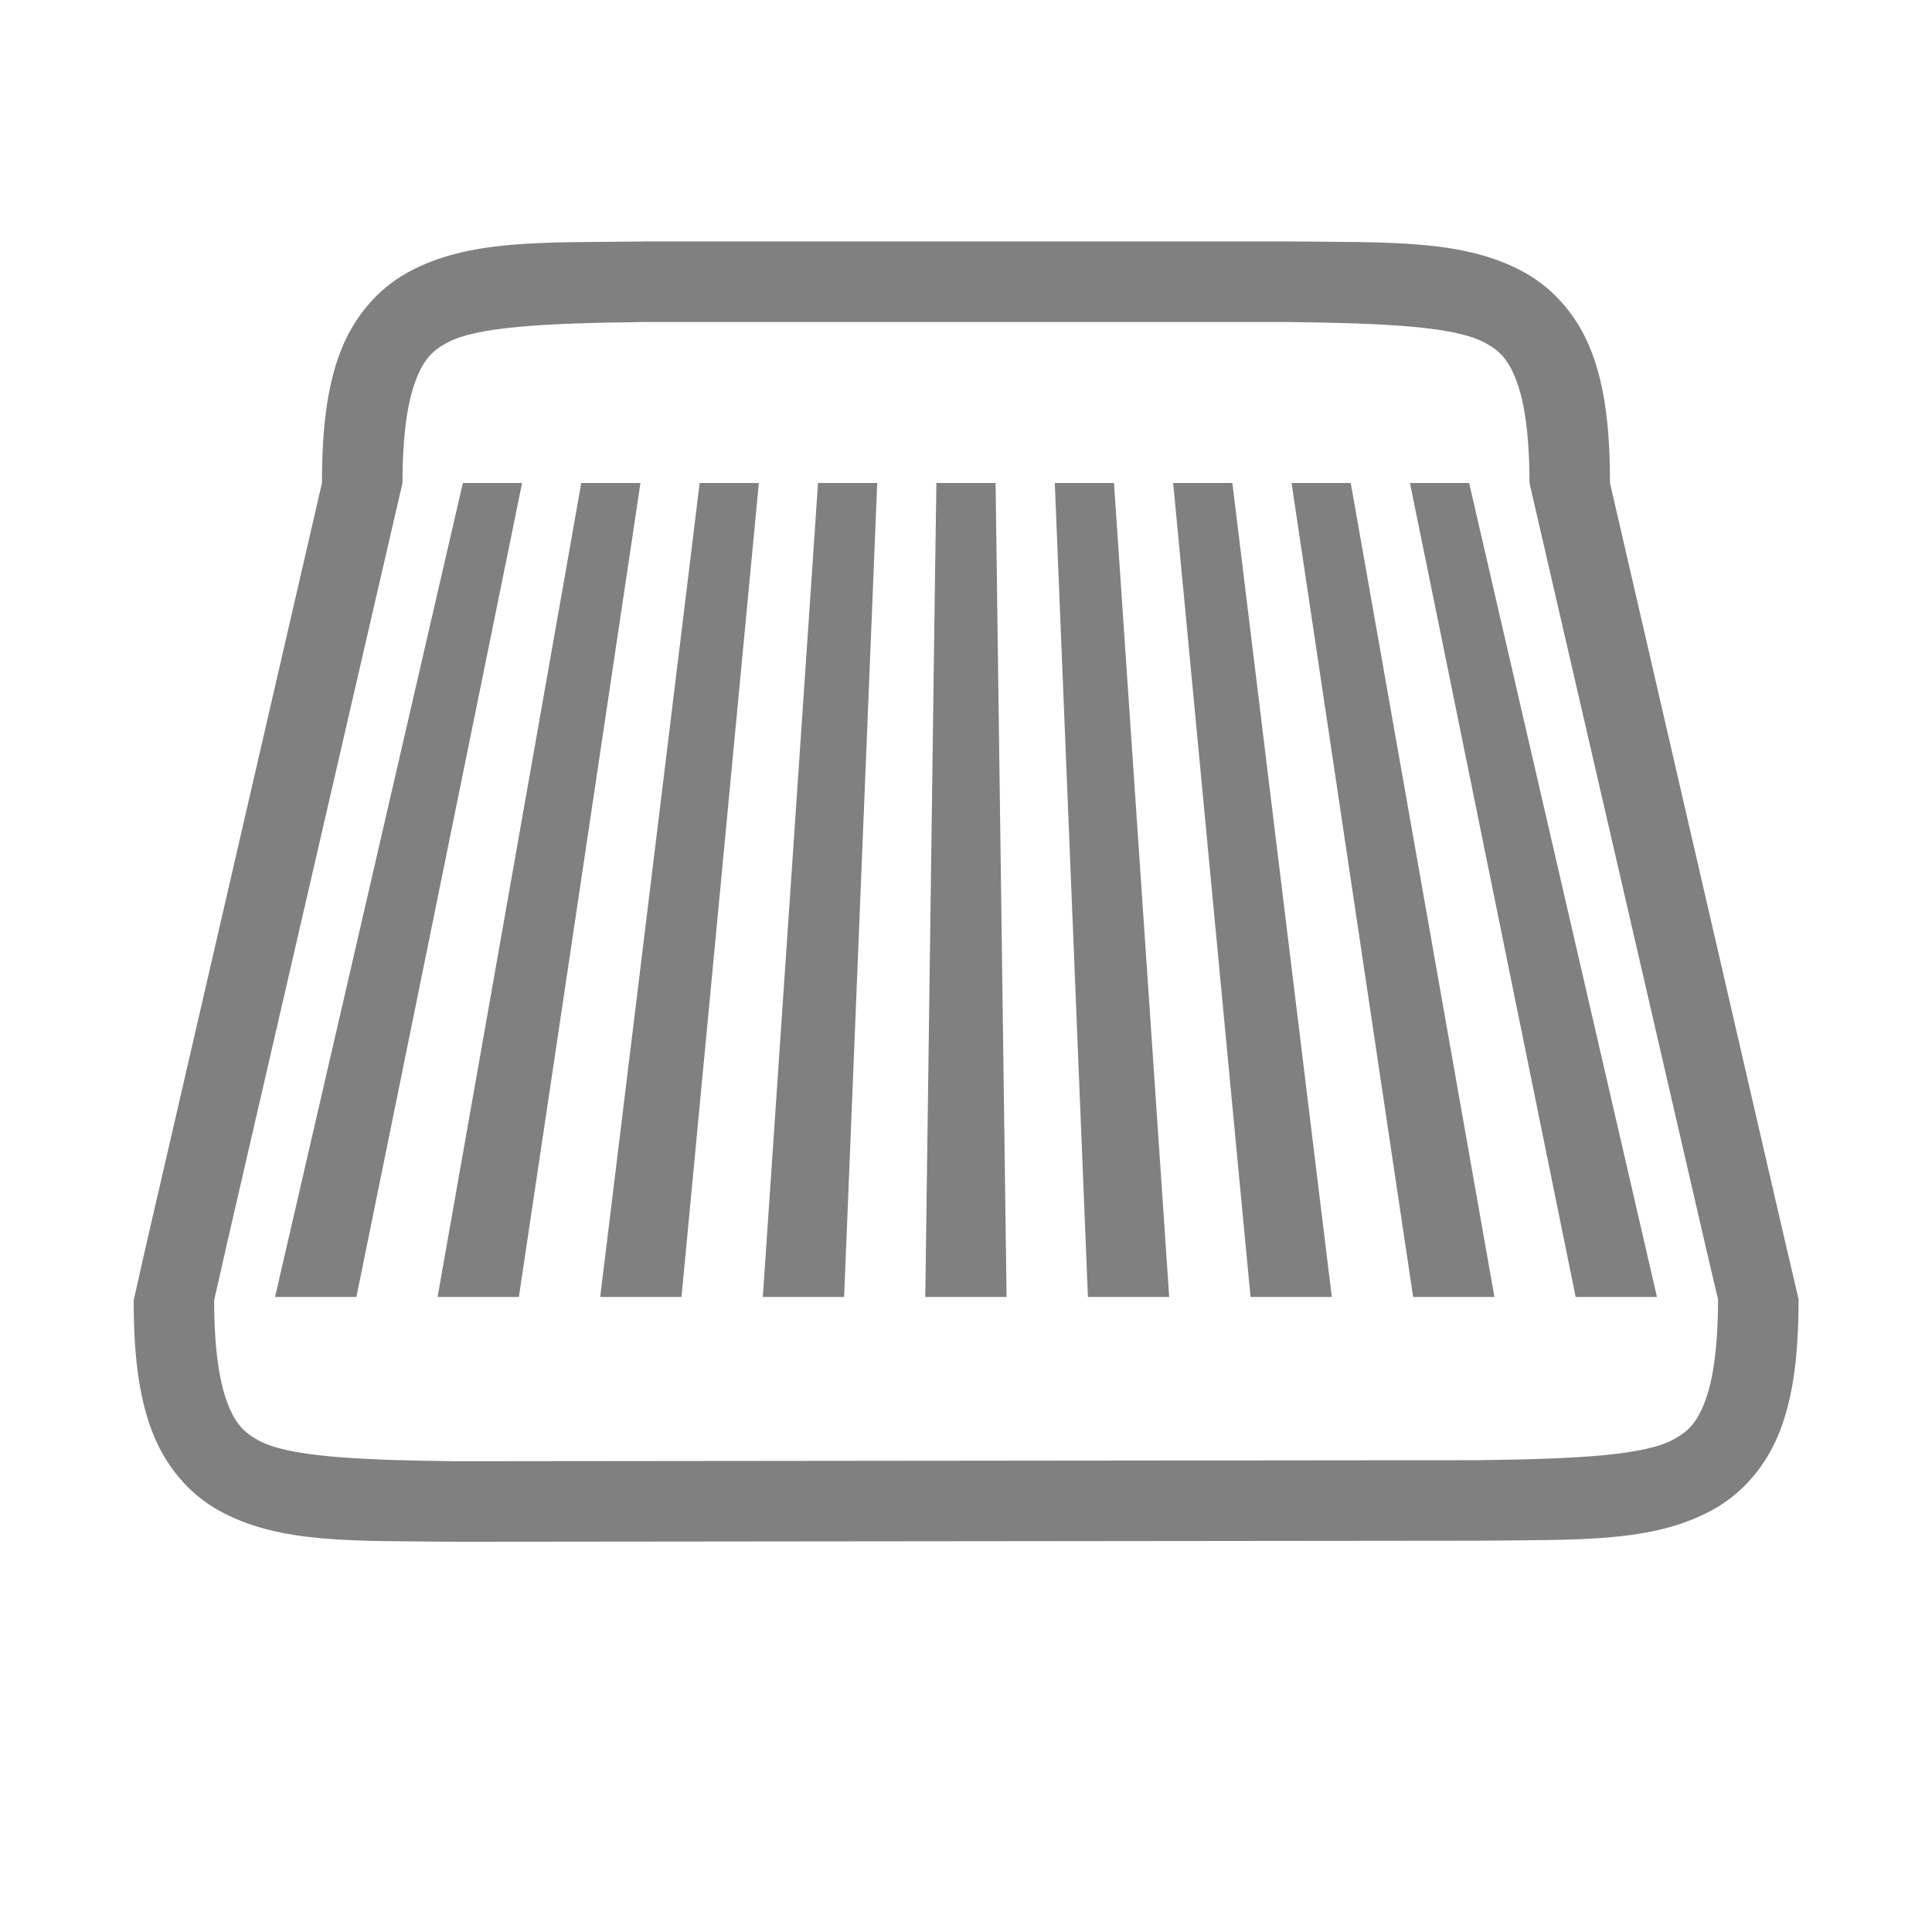
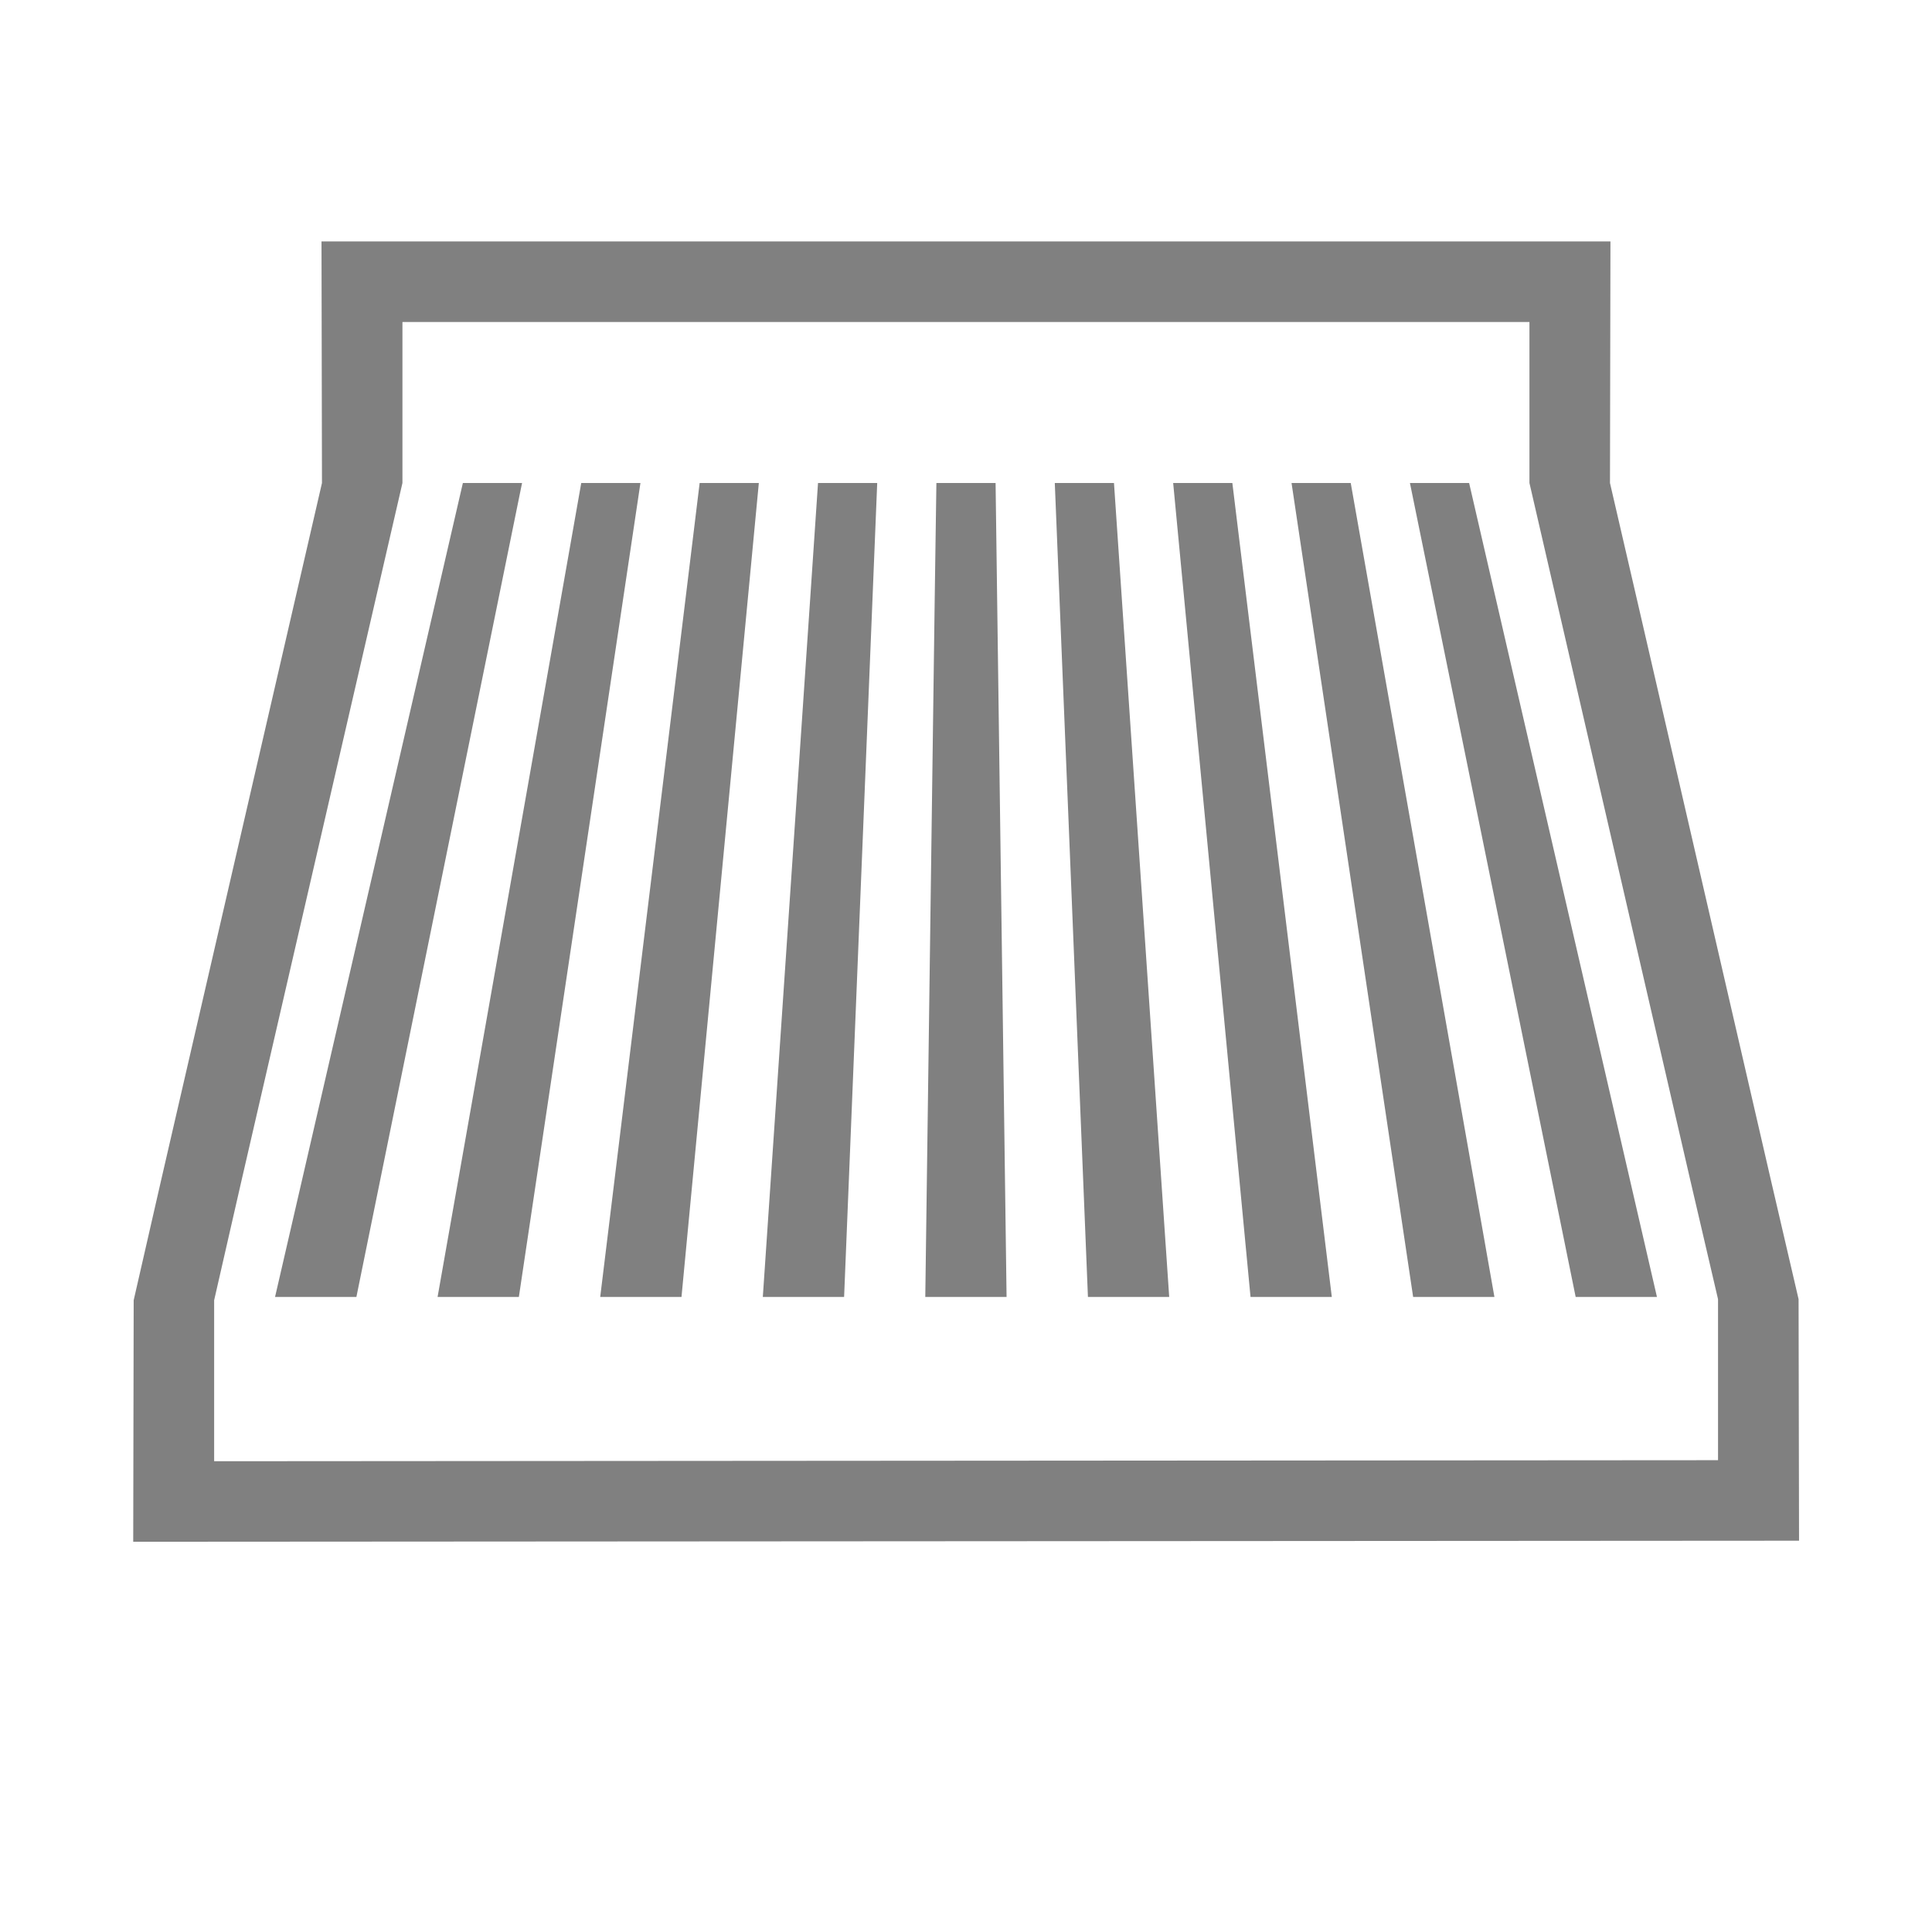
- <svg xmlns="http://www.w3.org/2000/svg" id="svg4874" height="96" viewBox="0 0 96 96" width="96" version="1.1">
+ <svg xmlns="http://www.w3.org/2000/svg" version="1.1" width="96" viewBox="0 0 96 96" height="96" id="svg4874">
  <defs id="defs875" />
-   <rect x="-2.7465819e-06" y="-96" width="96" height="96" transform="rotate(90)" style="color:#000000;fill:none" id="rect4782" />
-   <path d="m 79.999,24.001 c 0,-2.63 -0.238,-4.714 -0.896,-6.469 -0.66,-1.759 -1.851,-3.163 -3.356,-3.994 -3.011,-1.661 -6.692,-1.483 -11.725,-1.541 h -0.012 -32.023 -0.012 l 5e-4,0.004 c -5.033,0.058 -8.714,-0.12 -11.725,1.541 -1.506,0.831 -2.697,2.236 -3.356,3.99 -0.659,1.755 -0.896,3.838 -0.896,6.469 l -1.333,5.778 -1.333,5.778 -1.333,5.778 -1.333,5.778 -1.333,5.778 -1.333,5.778 c -1.041,4.461 -1.005,4.413 -1.358,5.94 0,2.63 0.238,4.712 0.896,6.467 0.659,1.755 1.85,3.16 3.355,3.99 3.011,1.661 6.692,1.485 11.725,1.543 h 0.012 l 50.75,-0.052 h 0.012 c 5.033,-0.058 8.714,0.118 11.725,-1.543 1.506,-0.831 2.697,-2.236 3.356,-3.99 0.659,-1.755 0.896,-3.836 0.896,-6.467 -1.189,-5.121 0.052,0.271 -1.369,-5.889 L 86.666,52.89 85.333,47.112 83.999,41.334 82.666,35.557 81.333,29.779 Z m 5.369,40.555 c 0,2.37 -0.25,4.023 -0.641,5.062 -0.39,1.04 -0.809,1.488 -1.543,1.893 -1.464,0.808 -4.778,0.986 -9.816,1.045 l -50.704,0.052 h -0.023 c -5.038,-0.059 -8.352,-0.237 -9.816,-1.045 -0.734,-0.405 -1.151,-0.853 -1.541,-1.893 -0.39,-1.04 -0.643,-2.693 -0.643,-5.062 1.185,-5.202 -0.049,0.154 1.358,-5.94 l 1.333,-5.778 1.333,-5.778 1.333,-5.778 1.333,-5.778 1.333,-5.778 L 19.999,24.001 c 0,-2.37 0.252,-4.023 0.643,-5.062 0.39,-1.04 0.807,-1.488 1.541,-1.893 1.464,-0.808 4.778,-0.986 9.816,-1.045 h 4.4e-4 32 c 5.038,0.059 8.352,0.237 9.816,1.045 0.734,0.405 1.153,0.853 1.543,1.893 0.39,1.04 0.641,2.693 0.641,5.062 l 1.333,5.778 1.333,5.778 1.333,5.778 1.333,5.778 1.333,5.778 1.333,5.778 c 1.037,4.516 1.063,4.563 1.369,5.889 z" style="color:#000000;font-variant-ligatures:none;font-variant-position:normal;font-variant-caps:normal;font-variant-numeric:normal;font-variant-alternates:normal;font-feature-settings:normal;text-indent:0;text-decoration:none;text-decoration-line:none;text-decoration-style:solid;text-decoration-color:#000000;text-transform:none;white-space:normal;shape-padding:0;isolation:auto;mix-blend-mode:normal;solid-color:#000000;fill:#808080;color-rendering:auto;image-rendering:auto;shape-rendering:auto" id="path4179" />
-   <path style="fill:#808080;fill-opacity:1;stroke:none;stroke-width:3.78;stroke-miterlimit:4;stroke-dasharray:none;stroke-opacity:1" d="m 23,24 h 2.941 l -1.176,5.778 -1.176,5.778 -1.176,5.778 -1.176,5.778 -1.176,5.778 -1.176,5.778 -1.176,5.778 H 13.667 L 15,58.667 16.333,52.889 17.667,47.111 19,41.333 l 1.333,-5.778 1.333,-5.778 z" id="rect3380" />
-   <path id="path3403" d="m 28.882,24 h 2.941 l -0.863,5.778 -0.863,5.778 -0.863,5.778 -0.863,5.778 -0.863,5.778 -0.863,5.778 -0.863,5.778 h -4.039 l 1.02,-5.778 1.02,-5.778 1.02,-5.778 1.02,-5.778 1.02,-5.778 1.02,-5.778 z" style="fill:#808080;fill-opacity:1;stroke:none;stroke-width:3.78;stroke-miterlimit:4;stroke-dasharray:none;stroke-opacity:1" />
-   <path style="fill:#808080;fill-opacity:1;stroke:none;stroke-width:3.78;stroke-miterlimit:4;stroke-dasharray:none;stroke-opacity:1" d="m 34.765,24 h 2.941 l -0.549,5.778 -0.549,5.778 -0.549,5.778 -0.549,5.778 -0.549,5.778 -0.549,5.778 -0.549,5.778 H 29.824 l 0.706,-5.778 0.706,-5.778 0.706,-5.778 0.706,-5.778 0.706,-5.778 0.706,-5.778 z" id="path3405" />
-   <path id="path3407" d="m 40.647,24 h 2.941 l -0.235,5.778 -0.235,5.778 -0.235,5.778 -0.235,5.778 -0.235,5.778 -0.235,5.778 -0.235,5.778 h -4.039 l 0.392,-5.778 0.392,-5.778 0.392,-5.778 0.392,-5.778 0.392,-5.778 0.392,-5.778 z" style="fill:#808080;fill-opacity:1;stroke:none;stroke-width:3.78;stroke-miterlimit:4;stroke-dasharray:none;stroke-opacity:1" />
-   <path style="fill:#808080;fill-opacity:1;stroke:none;stroke-width:3.78;stroke-miterlimit:4;stroke-dasharray:none;stroke-opacity:1" d="m 46.529,24 h 2.941 l 0.078,5.778 0.078,5.778 0.078,5.778 0.078,5.778 0.078,5.778 0.078,5.778 0.078,5.778 h -4.039 l 0.078,-5.778 0.078,-5.778 0.078,-5.778 0.078,-5.778 0.078,-5.778 0.078,-5.778 z" id="path3409" />
-   <path id="path3411" d="m 52.412,24 h 2.941 l 0.392,5.778 0.392,5.778 0.392,5.778 0.392,5.778 0.392,5.778 0.392,5.778 0.392,5.778 H 54.059 L 53.824,58.667 53.588,52.889 53.353,47.111 53.118,41.333 52.882,35.556 52.647,29.778 Z" style="fill:#808080;fill-opacity:1;stroke:none;stroke-width:3.78;stroke-miterlimit:4;stroke-dasharray:none;stroke-opacity:1" />
-   <path style="fill:#808080;fill-opacity:1;stroke:none;stroke-width:3.78;stroke-miterlimit:4;stroke-dasharray:none;stroke-opacity:1" d="m 58.294,24 h 2.941 l 0.706,5.778 0.706,5.778 0.706,5.778 0.706,5.778 0.706,5.778 0.706,5.778 0.706,5.778 h -4.039 l -0.549,-5.778 -0.549,-5.778 -0.549,-5.778 -0.549,-5.778 -0.549,-5.778 -0.549,-5.778 z" id="path3413" />
-   <path id="path3415" d="m 64.176,24 h 2.941 l 1.02,5.778 1.02,5.778 1.02,5.778 1.02,5.778 1.02,5.778 1.02,5.778 1.02,5.778 h -4.039 l -0.863,-5.778 -0.863,-5.778 -0.863,-5.778 -0.863,-5.778 -0.863,-5.778 -0.863,-5.778 z" style="fill:#808080;fill-opacity:1;stroke:none;stroke-width:3.78;stroke-miterlimit:4;stroke-dasharray:none;stroke-opacity:1" />
-   <path style="fill:#808080;fill-opacity:1;stroke:none;stroke-width:3.78;stroke-miterlimit:4;stroke-dasharray:none;stroke-opacity:1" d="M 70.059,24 H 73 l 1.333,5.778 1.333,5.778 L 77,41.333 78.333,47.111 79.667,52.889 81,58.667 l 1.333,5.778 h -4.039 l -1.176,-5.778 -1.176,-5.778 -1.176,-5.778 -1.176,-5.778 -1.176,-5.778 -1.176,-5.778 z" id="path3417" />
+   <rect id="rect4782" style="color:#000000;fill:none" transform="rotate(90)" height="96" width="96" y="-96" x="-2.7465819e-06" />
+   <path id="path4179" style="color:#000000;font-variant-ligatures:none;font-variant-position:normal;font-variant-caps:normal;font-variant-numeric:normal;font-variant-alternates:normal;font-feature-settings:normal;text-indent:0;text-decoration:none;text-decoration-line:none;text-decoration-style:solid;text-decoration-color:#000000;text-transform:none;white-space:normal;shape-padding:0;isolation:auto;mix-blend-mode:normal;solid-color:#000000;fill:#808080;color-rendering:auto;image-rendering:auto;shape-rendering:auto" d="m 79.999,24.001 0.023,-12.004 h -0.012 -64.023 -0.012 l 5e-4,0.004 0.023,12 -1.333,5.778 -1.333,5.778 -1.333,5.778 -1.333,5.778 -1.333,5.778 -1.333,5.778 -1.358,5.94 -0.023,12 h 0.012 l 82.75,-0.052 h 0.012 l -0.023,-12 -1.369,-5.889 -1.333,-5.778 -1.333,-5.778 -1.333,-5.778 -1.333,-5.778 -1.333,-5.778 z m 5.369,40.555 -2e-5,8 -74.704,0.052 h -0.023 l 2e-5,-8 1.358,-5.94 1.333,-5.778 1.333,-5.778 1.333,-5.778 1.333,-5.778 1.333,-5.778 1.333,-5.778 -2e-5,-8 h 4.4e-4 56 l 2e-5,8 1.333,5.778 1.333,5.778 1.333,5.778 1.333,5.778 1.333,5.778 1.333,5.778 z" />
+   <path id="rect3380" d="m 23,24 h 2.941 l -1.176,5.778 -1.176,5.778 -1.176,5.778 -1.176,5.778 -1.176,5.778 -1.176,5.778 -1.176,5.778 H 13.667 L 15,58.667 16.333,52.889 17.667,47.111 19,41.333 l 1.333,-5.778 1.333,-5.778 z" style="fill:#808080;fill-opacity:1;stroke:none;stroke-width:3.78;stroke-miterlimit:4;stroke-dasharray:none;stroke-opacity:1" />
+   <path style="fill:#808080;fill-opacity:1;stroke:none;stroke-width:3.78;stroke-miterlimit:4;stroke-dasharray:none;stroke-opacity:1" d="m 28.882,24 h 2.941 l -0.863,5.778 -0.863,5.778 -0.863,5.778 -0.863,5.778 -0.863,5.778 -0.863,5.778 -0.863,5.778 h -4.039 l 1.02,-5.778 1.02,-5.778 1.02,-5.778 1.02,-5.778 1.02,-5.778 1.02,-5.778 z" id="path3403" />
+   <path id="path3405" d="m 34.765,24 h 2.941 l -0.549,5.778 -0.549,5.778 -0.549,5.778 -0.549,5.778 -0.549,5.778 -0.549,5.778 -0.549,5.778 H 29.824 l 0.706,-5.778 0.706,-5.778 0.706,-5.778 0.706,-5.778 0.706,-5.778 0.706,-5.778 z" style="fill:#808080;fill-opacity:1;stroke:none;stroke-width:3.78;stroke-miterlimit:4;stroke-dasharray:none;stroke-opacity:1" />
+   <path style="fill:#808080;fill-opacity:1;stroke:none;stroke-width:3.78;stroke-miterlimit:4;stroke-dasharray:none;stroke-opacity:1" d="m 40.647,24 h 2.941 l -0.235,5.778 -0.235,5.778 -0.235,5.778 -0.235,5.778 -0.235,5.778 -0.235,5.778 -0.235,5.778 h -4.039 l 0.392,-5.778 0.392,-5.778 0.392,-5.778 0.392,-5.778 0.392,-5.778 0.392,-5.778 z" id="path3407" />
+   <path id="path3409" d="m 46.529,24 h 2.941 l 0.078,5.778 0.078,5.778 0.078,5.778 0.078,5.778 0.078,5.778 0.078,5.778 0.078,5.778 h -4.039 l 0.078,-5.778 0.078,-5.778 0.078,-5.778 0.078,-5.778 0.078,-5.778 0.078,-5.778 z" style="fill:#808080;fill-opacity:1;stroke:none;stroke-width:3.78;stroke-miterlimit:4;stroke-dasharray:none;stroke-opacity:1" />
+   <path style="fill:#808080;fill-opacity:1;stroke:none;stroke-width:3.78;stroke-miterlimit:4;stroke-dasharray:none;stroke-opacity:1" d="m 52.412,24 h 2.941 l 0.392,5.778 0.392,5.778 0.392,5.778 0.392,5.778 0.392,5.778 0.392,5.778 0.392,5.778 H 54.059 L 53.824,58.667 53.588,52.889 53.353,47.111 53.118,41.333 52.882,35.556 52.647,29.778 Z" id="path3411" />
+   <path id="path3413" d="m 58.294,24 h 2.941 l 0.706,5.778 0.706,5.778 0.706,5.778 0.706,5.778 0.706,5.778 0.706,5.778 0.706,5.778 h -4.039 l -0.549,-5.778 -0.549,-5.778 -0.549,-5.778 -0.549,-5.778 -0.549,-5.778 -0.549,-5.778 z" style="fill:#808080;fill-opacity:1;stroke:none;stroke-width:3.78;stroke-miterlimit:4;stroke-dasharray:none;stroke-opacity:1" />
+   <path style="fill:#808080;fill-opacity:1;stroke:none;stroke-width:3.78;stroke-miterlimit:4;stroke-dasharray:none;stroke-opacity:1" d="m 64.176,24 h 2.941 l 1.02,5.778 1.02,5.778 1.02,5.778 1.02,5.778 1.02,5.778 1.02,5.778 1.02,5.778 h -4.039 l -0.863,-5.778 -0.863,-5.778 -0.863,-5.778 -0.863,-5.778 -0.863,-5.778 -0.863,-5.778 z" id="path3415" />
+   <path id="path3417" d="M 70.059,24 H 73 l 1.333,5.778 1.333,5.778 L 77,41.333 78.333,47.111 79.667,52.889 81,58.667 l 1.333,5.778 h -4.039 l -1.176,-5.778 -1.176,-5.778 -1.176,-5.778 -1.176,-5.778 -1.176,-5.778 -1.176,-5.778 z" style="fill:#808080;fill-opacity:1;stroke:none;stroke-width:3.78;stroke-miterlimit:4;stroke-dasharray:none;stroke-opacity:1" />
</svg>
